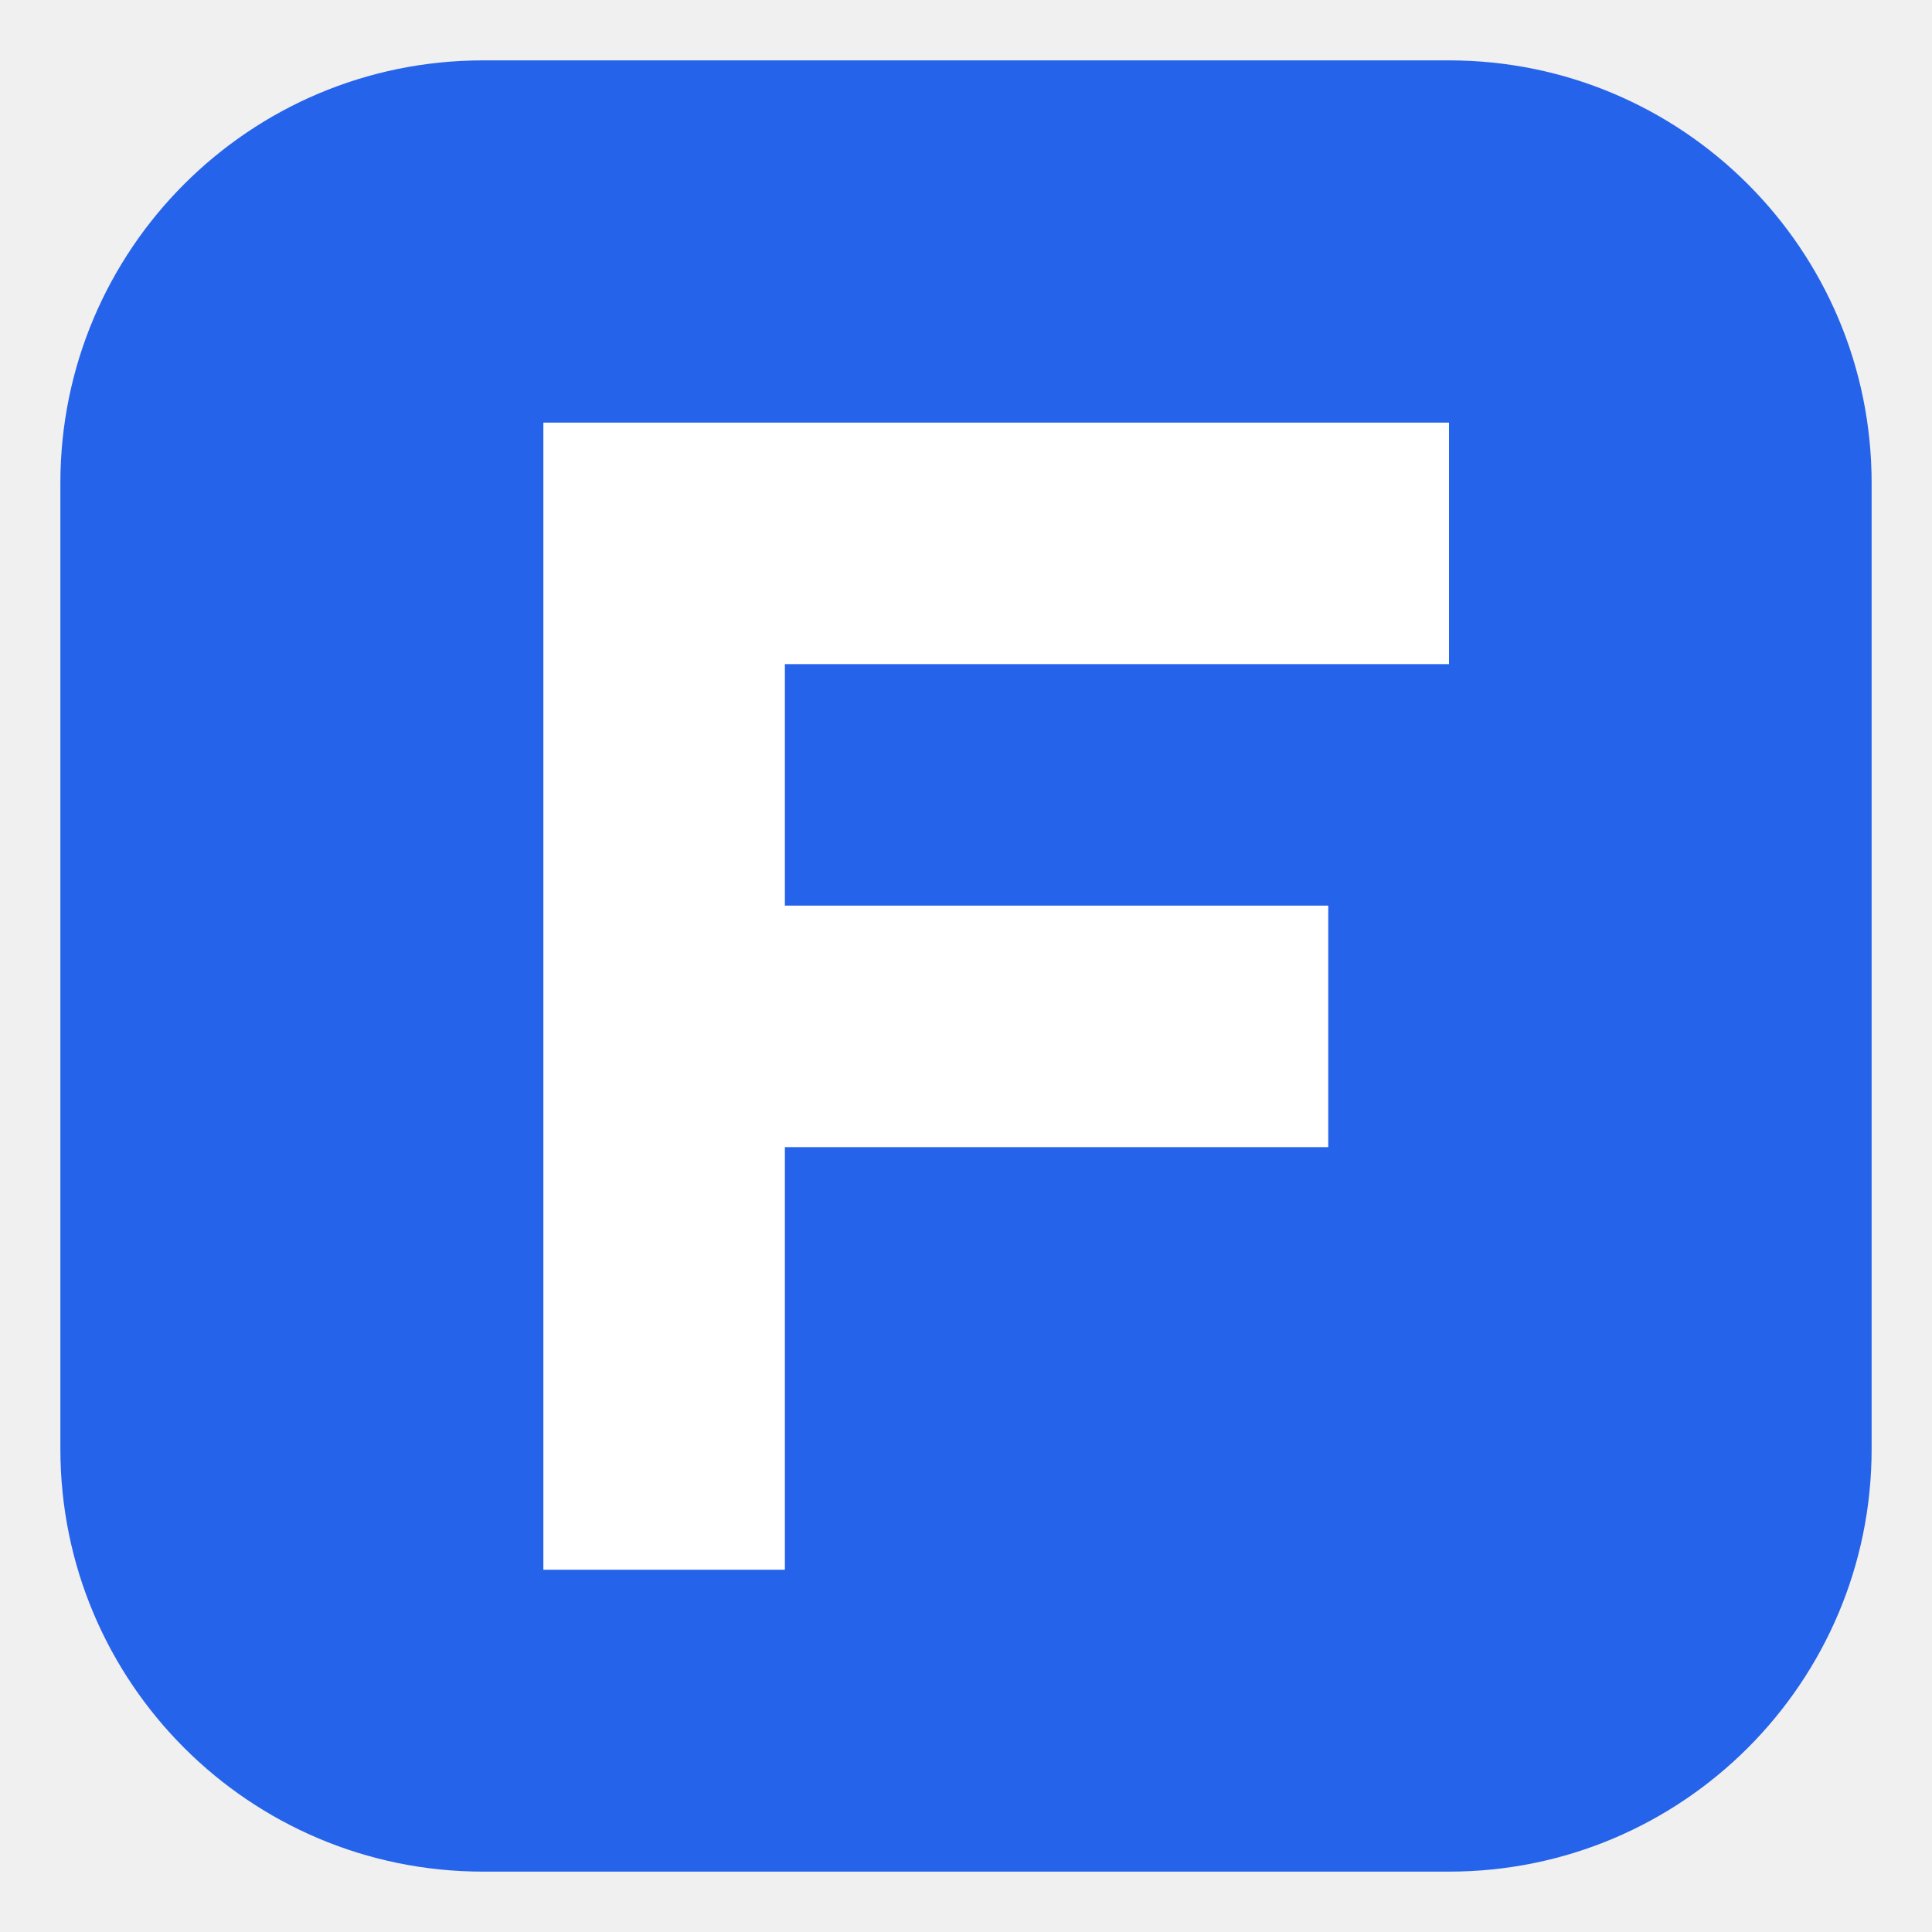
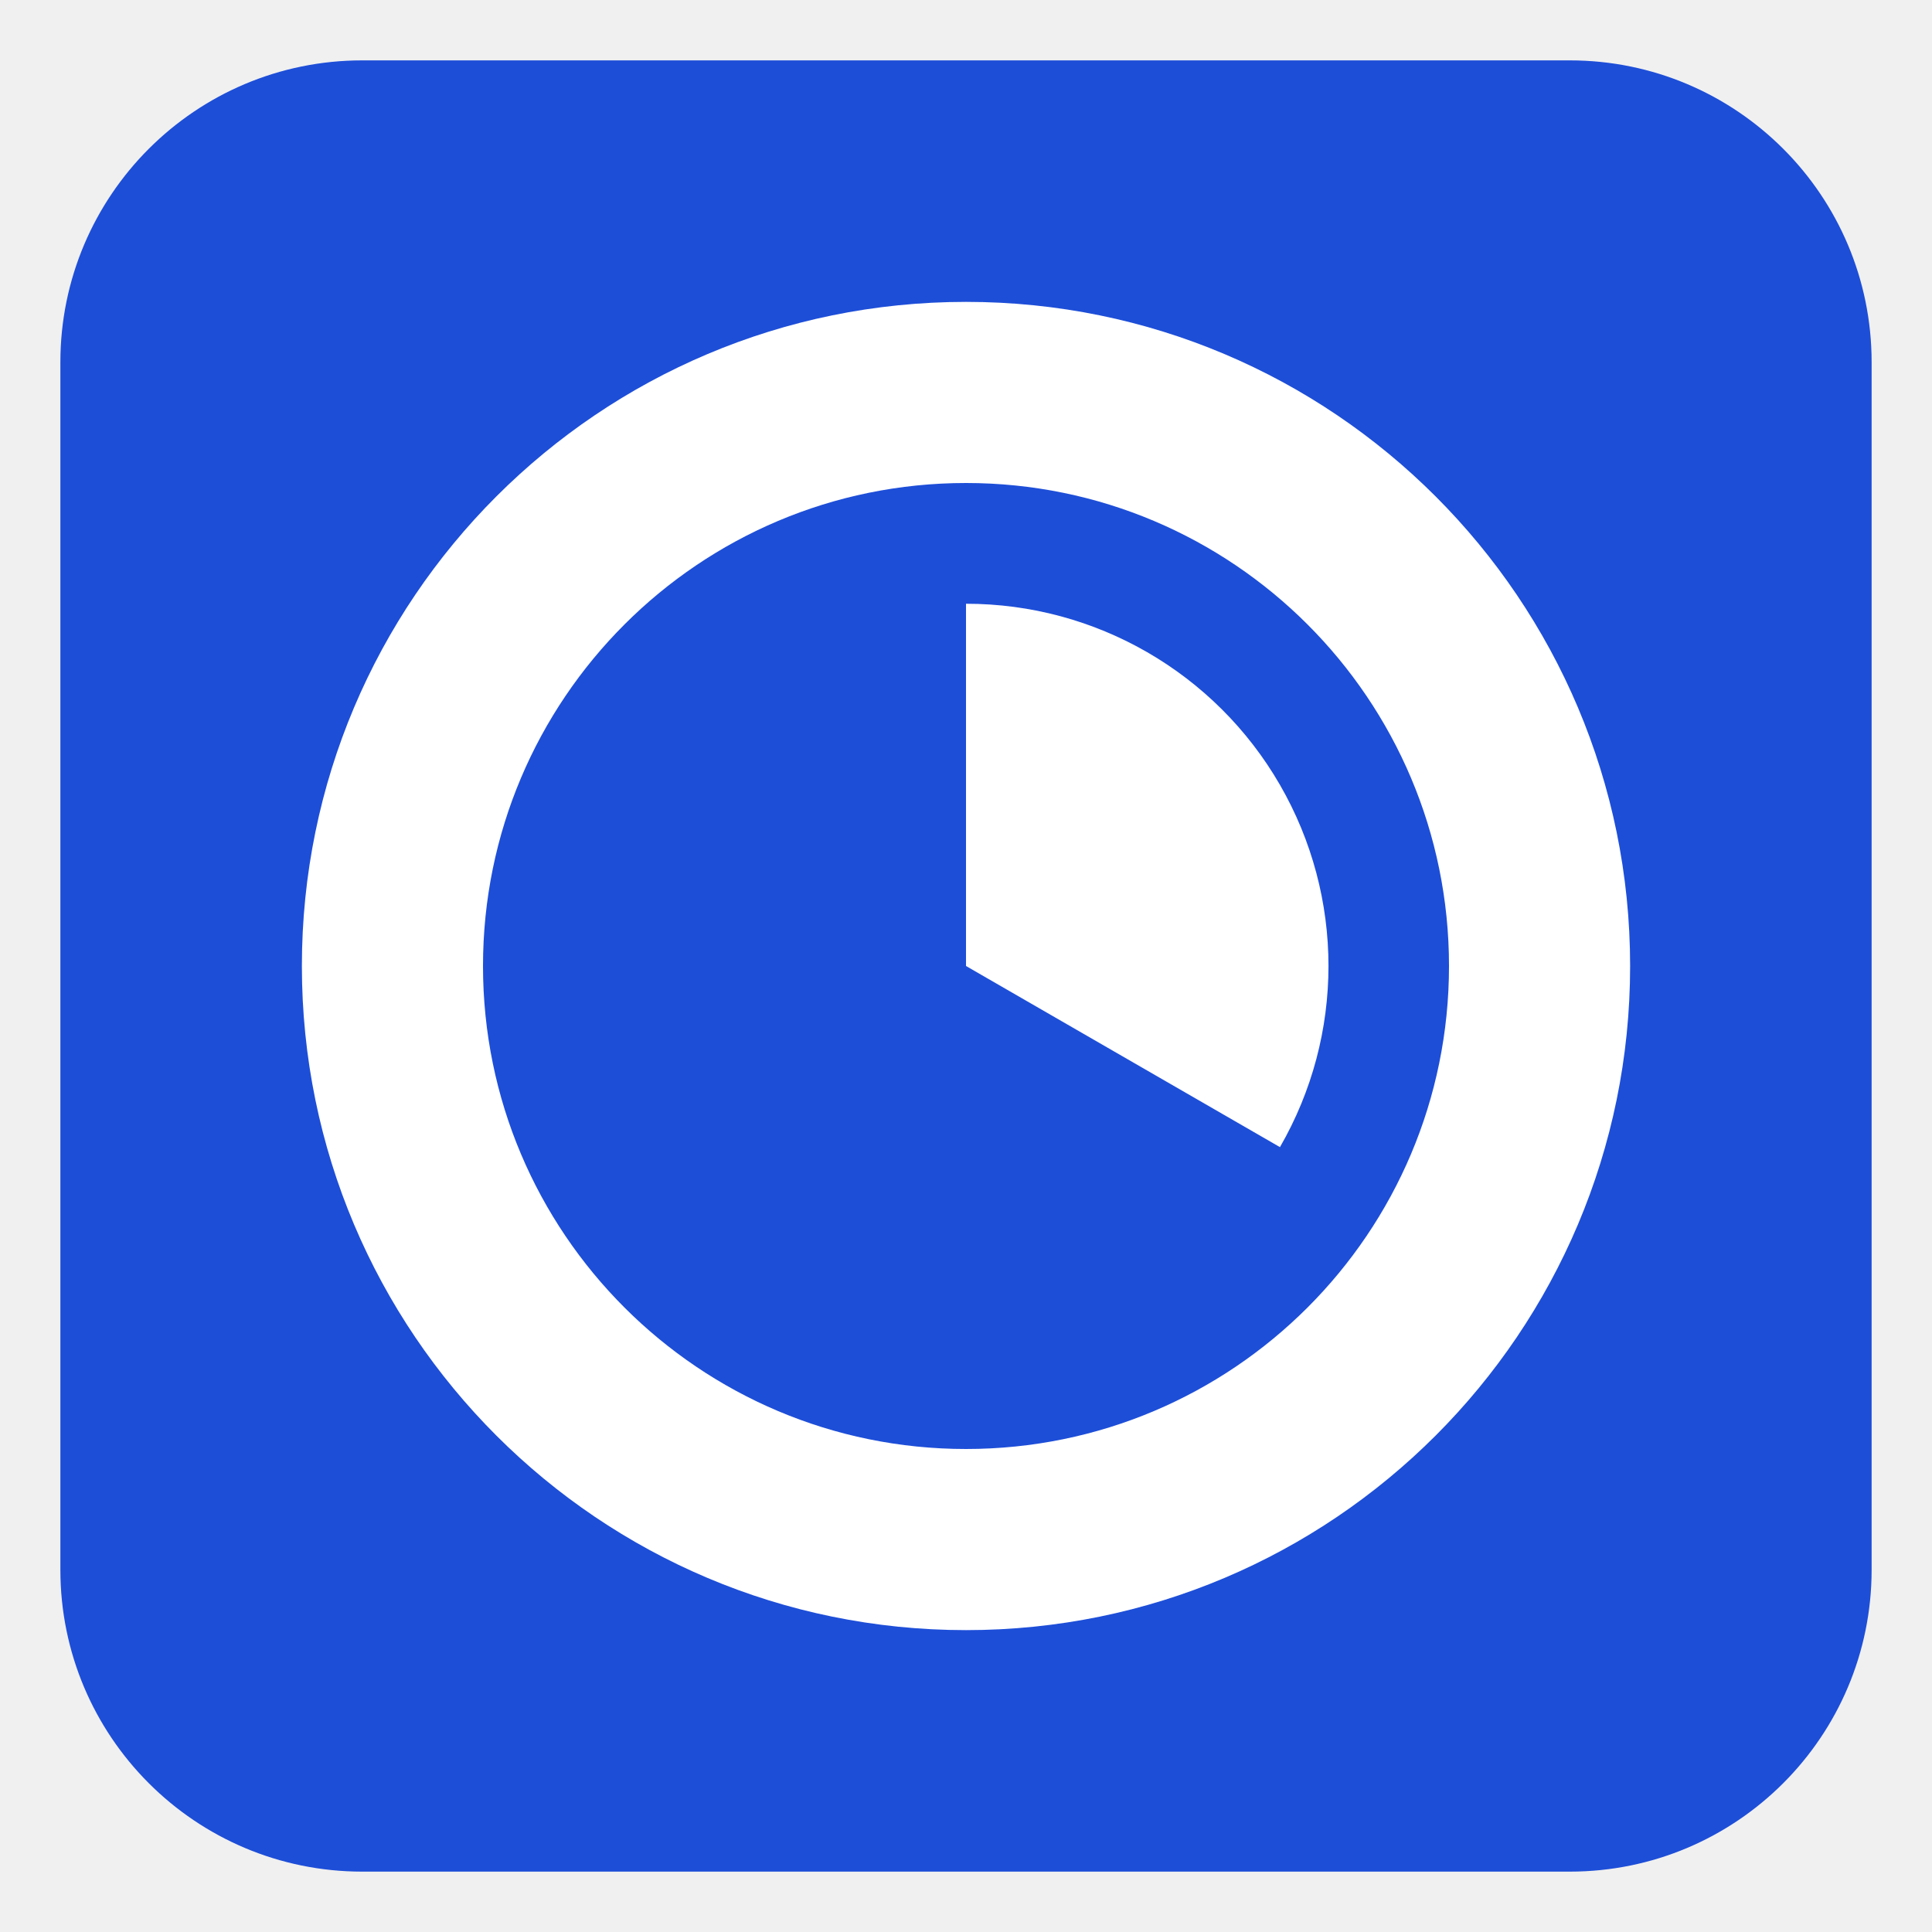
- <svg xmlns="http://www.w3.org/2000/svg" viewBox="0 0 32 32" role="img" aria-label="FS-Billing 管理后台方案 A">
-   <style>.tile{fill:#2563eb}.letter{fill:#ffffff}.detail{fill:#bfdbfe}.edge{stroke:#2563eb;fill:#eff6ff}@media (prefers-color-scheme: dark){.tile{fill:#60a5fa}.letter{fill:#0b1e3d}.detail{fill:#dbeafe}.edge{stroke:#60a5fa;fill:#172b4d}}</style>
-   <rect class="tile" x="1" y="1" width="30" height="30" rx="7" />
-   <path class="letter" d="M9 7h15v4H13v4h9v4h-9v7H9z" />
+ <svg xmlns="http://www.w3.org/2000/svg" viewBox="0 0 32 32" role="img" aria-label="FS-Billing 管理后台">
+   <style>.tile{fill:#1d4ed8;stroke:none}@media (prefers-color-scheme: dark){.tile{stroke:rgba(255,255,255,.16)}}</style>
+   <rect class="tile" x="1" y="1" width="30" height="30" rx="5" stroke-width="1" />
+   <path fill="#fff" fill-rule="evenodd" d="M16 5a11 11 0 1 0 0 22a11 11 0 1 0 0-22zM16 8a8 8 0 1 0 0 16a8 8 0 1 0 0-16zM16 16V10A6 6 0 0 1 21.2 19z" />
</svg>
